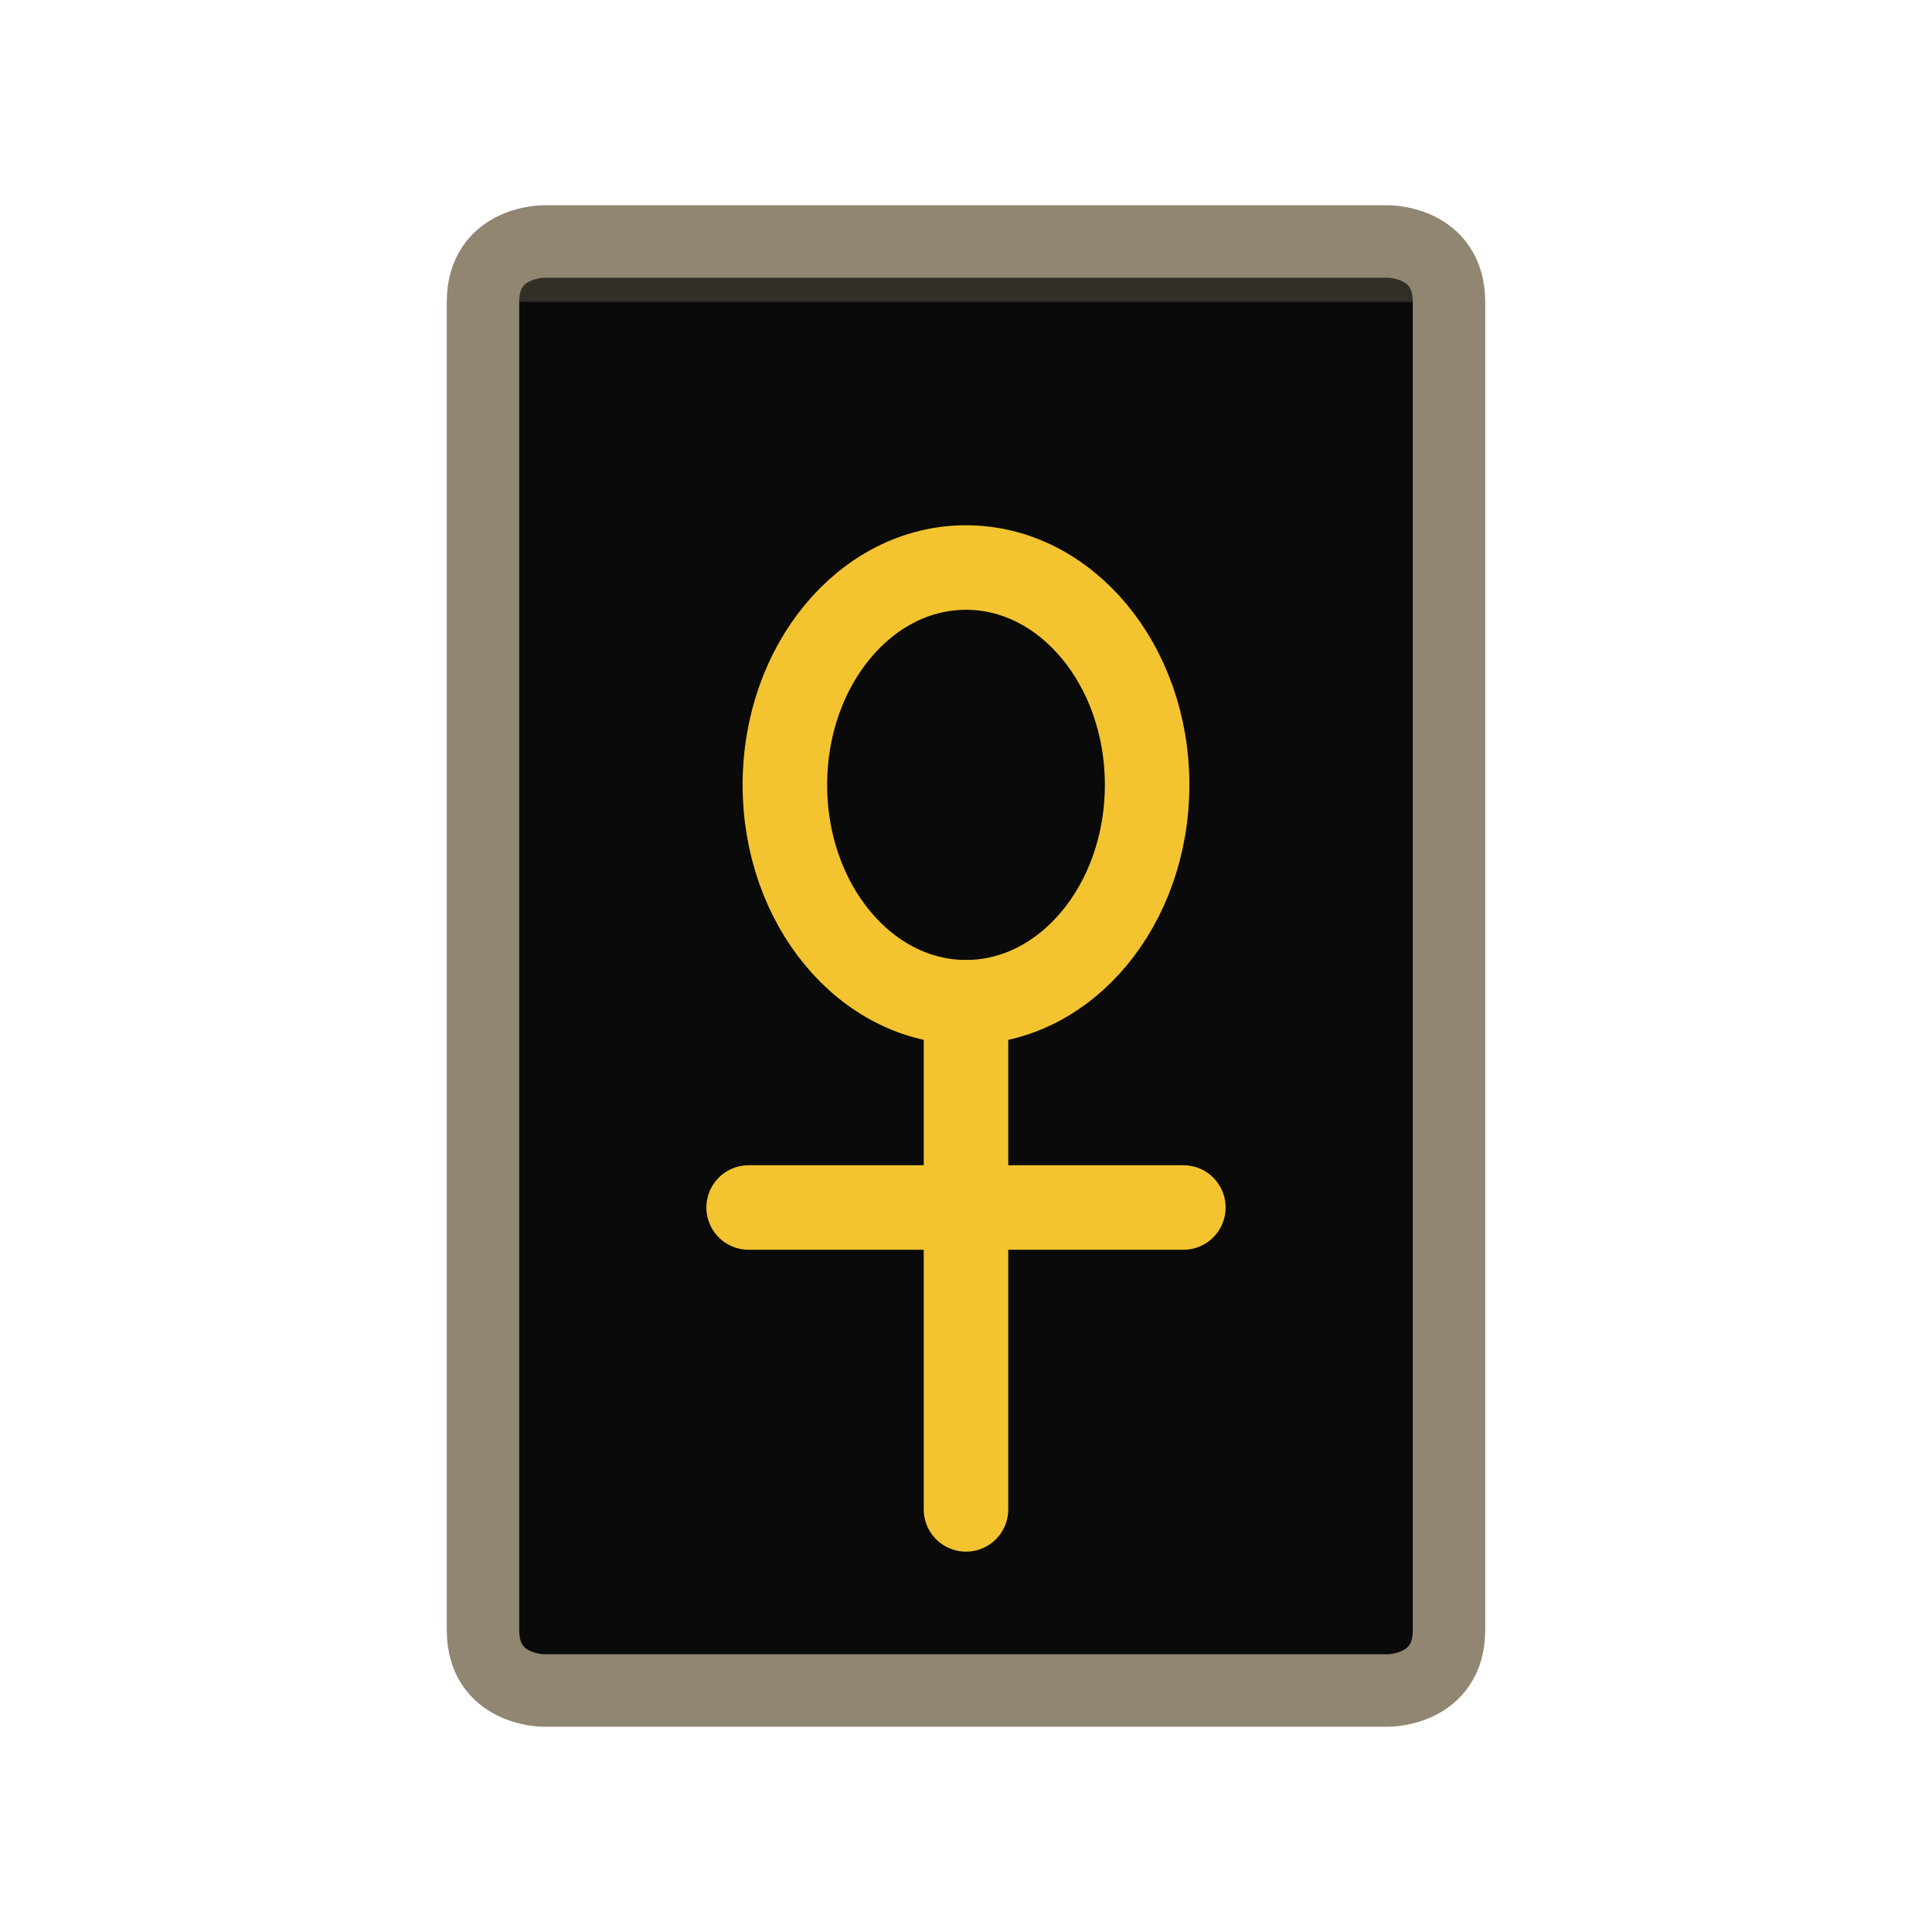
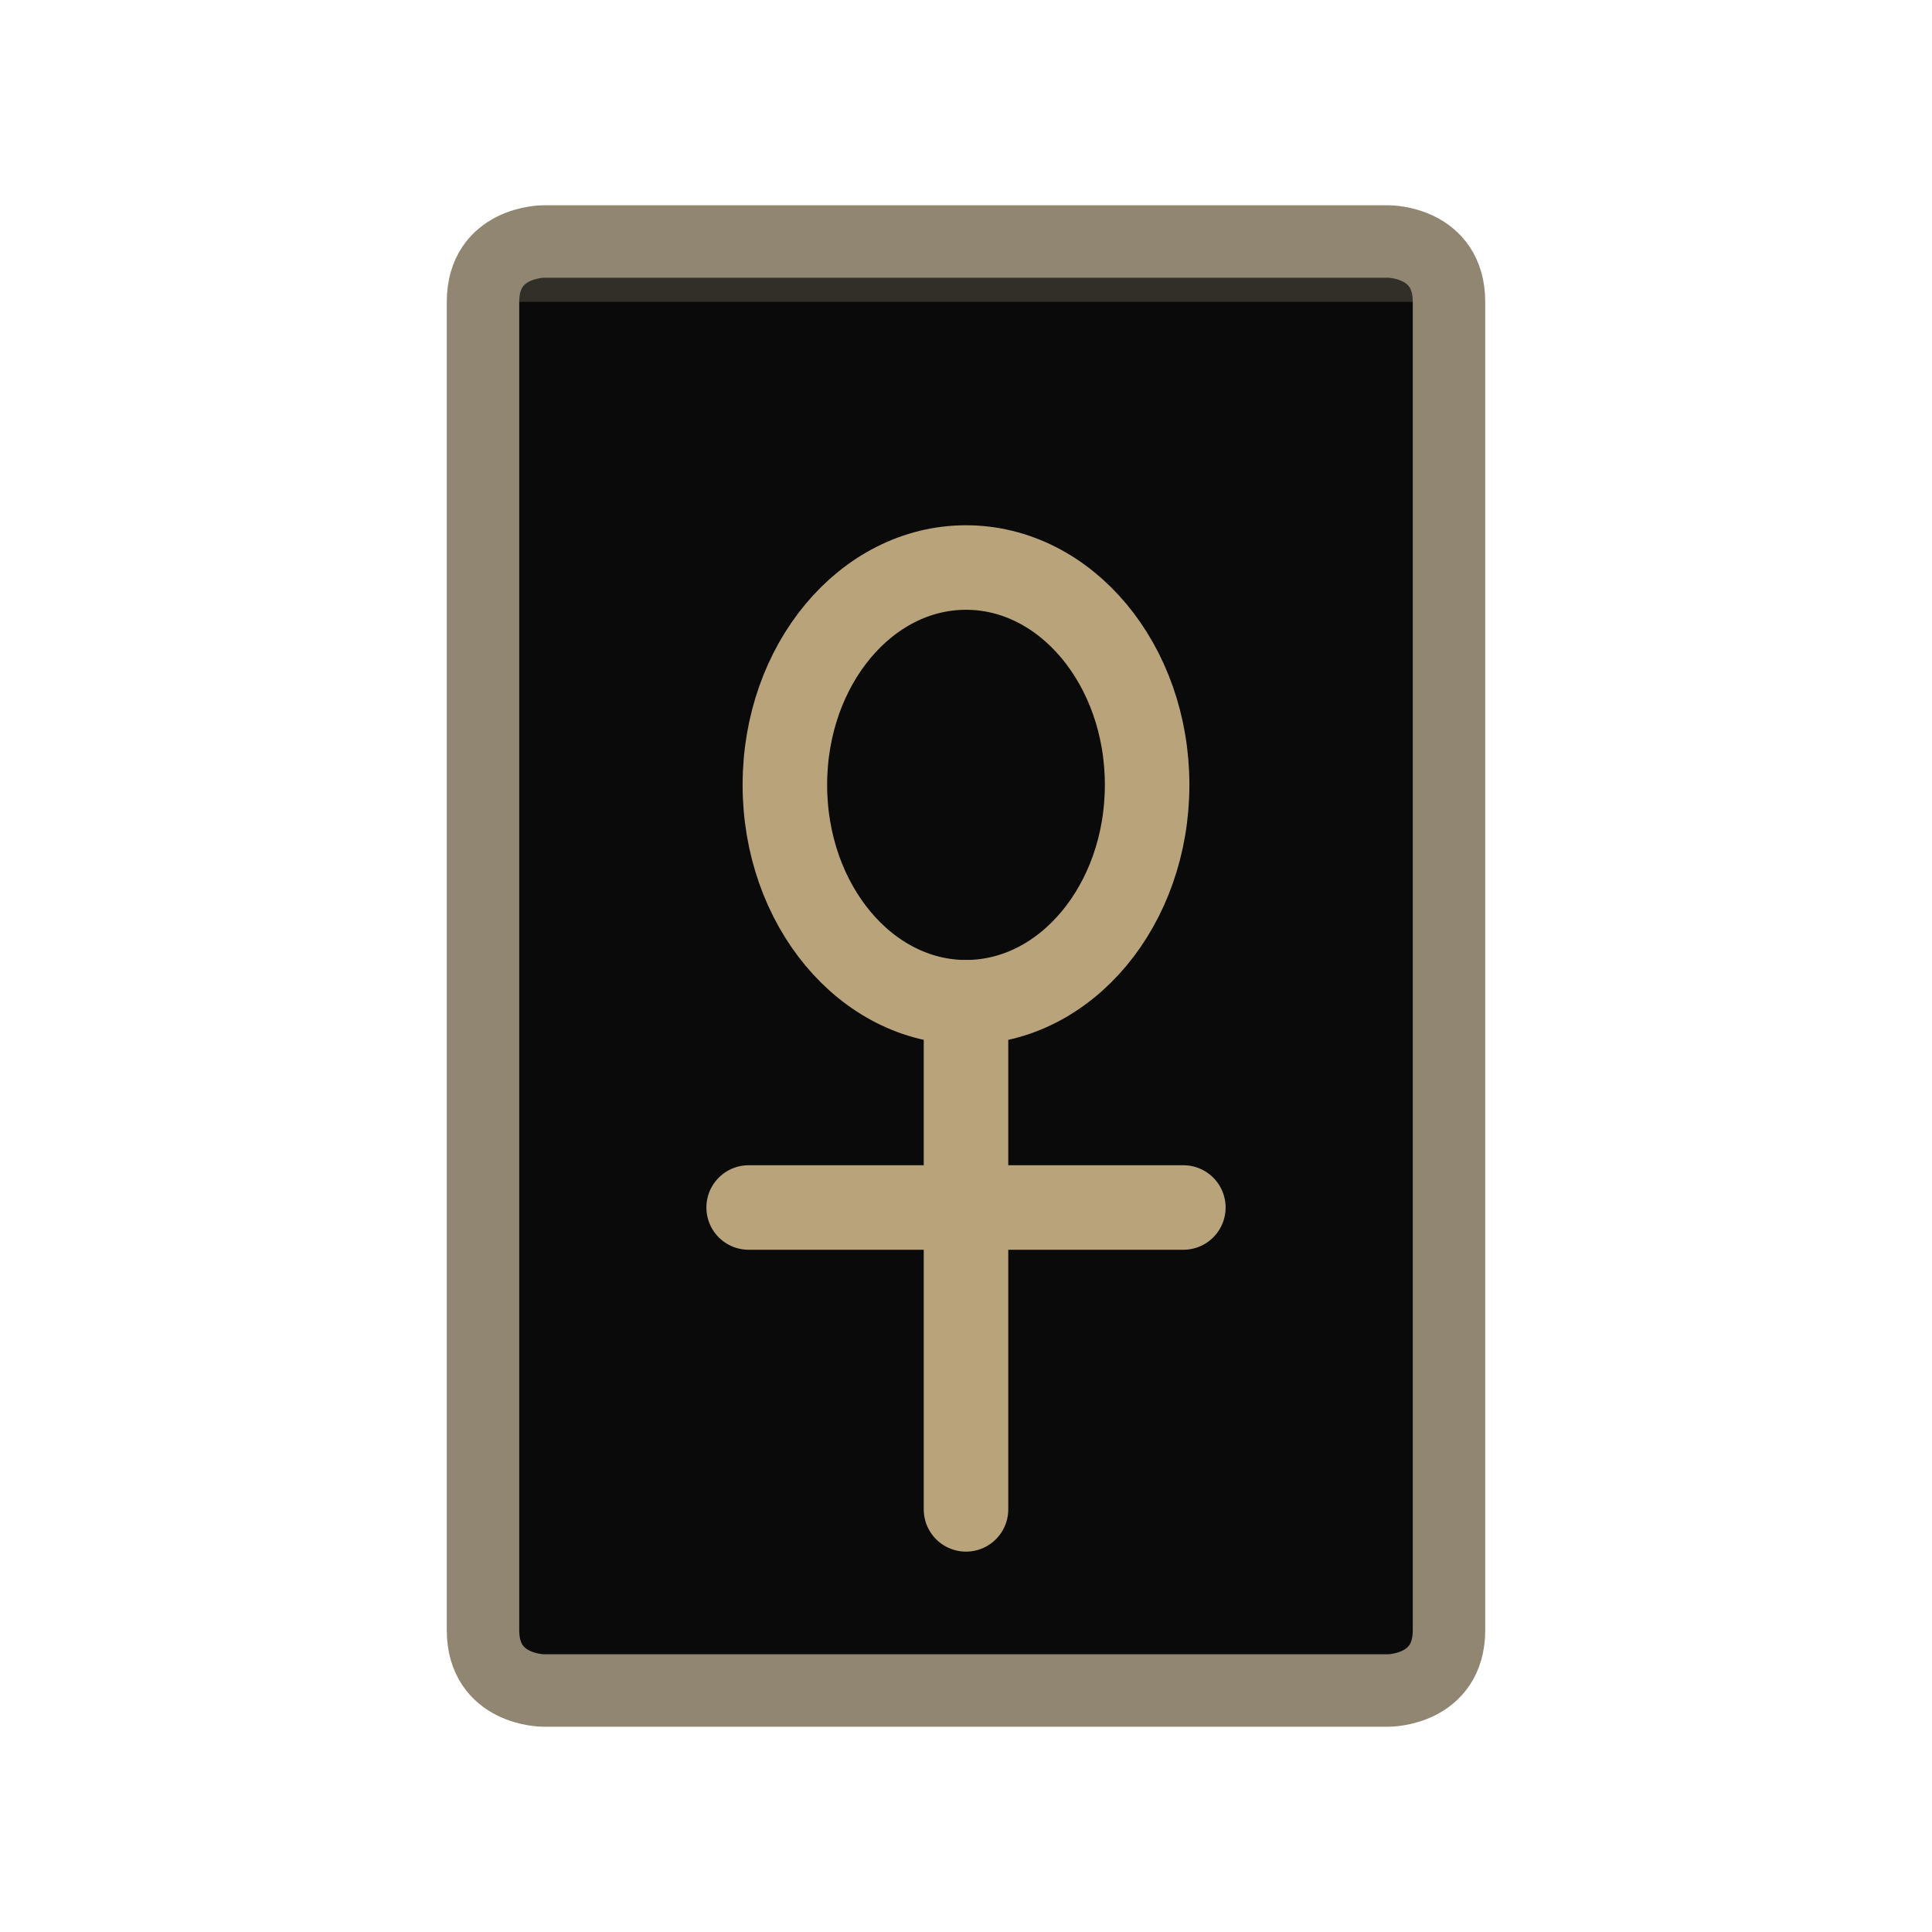
<svg xmlns="http://www.w3.org/2000/svg" viewBox="0 0 16 16">
  <path d="M4.5 2C4.5 2 4 2 4 2.5v11c0 .5.5.5.5.5h7s.5 0 .5-.5v-11c0-.5-.5-.5-.5-.5h-7z" fill="#0A0A0A" stroke="#908672" stroke-width="0.6" />
  <path d="M4.5 2h7c.3 0 .5.2.5.5v0c0 0 0 0 0 0H4c0 0 0 0 0 0v0c0-.3.2-.5.5-.5z" fill="#908672" opacity="0.3" />
-   <ellipse cx="8" cy="6.5" rx="1.5" ry="1.8" fill="none" stroke="#F4C430" stroke-width="0.7" />
-   <line x1="8" y1="8.3" x2="8" y2="12.5" stroke="#F4C430" stroke-width="0.7" stroke-linecap="round" />
-   <line x1="6.2" y1="10" x2="9.8" y2="10" stroke="#F4C430" stroke-width="0.7" stroke-linecap="round" />
+   <ellipse cx="8" cy="6.5" rx="1.5" ry="1.8" fill="none" stroke="#B9A37A" stroke-width="0.7" />
+   <line x1="8" y1="8.3" x2="8" y2="12.5" stroke="#B9A37A" stroke-width="0.7" stroke-linecap="round" />
+   <line x1="6.2" y1="10" x2="9.8" y2="10" stroke="#B9A37A" stroke-width="0.7" stroke-linecap="round" />
</svg>
